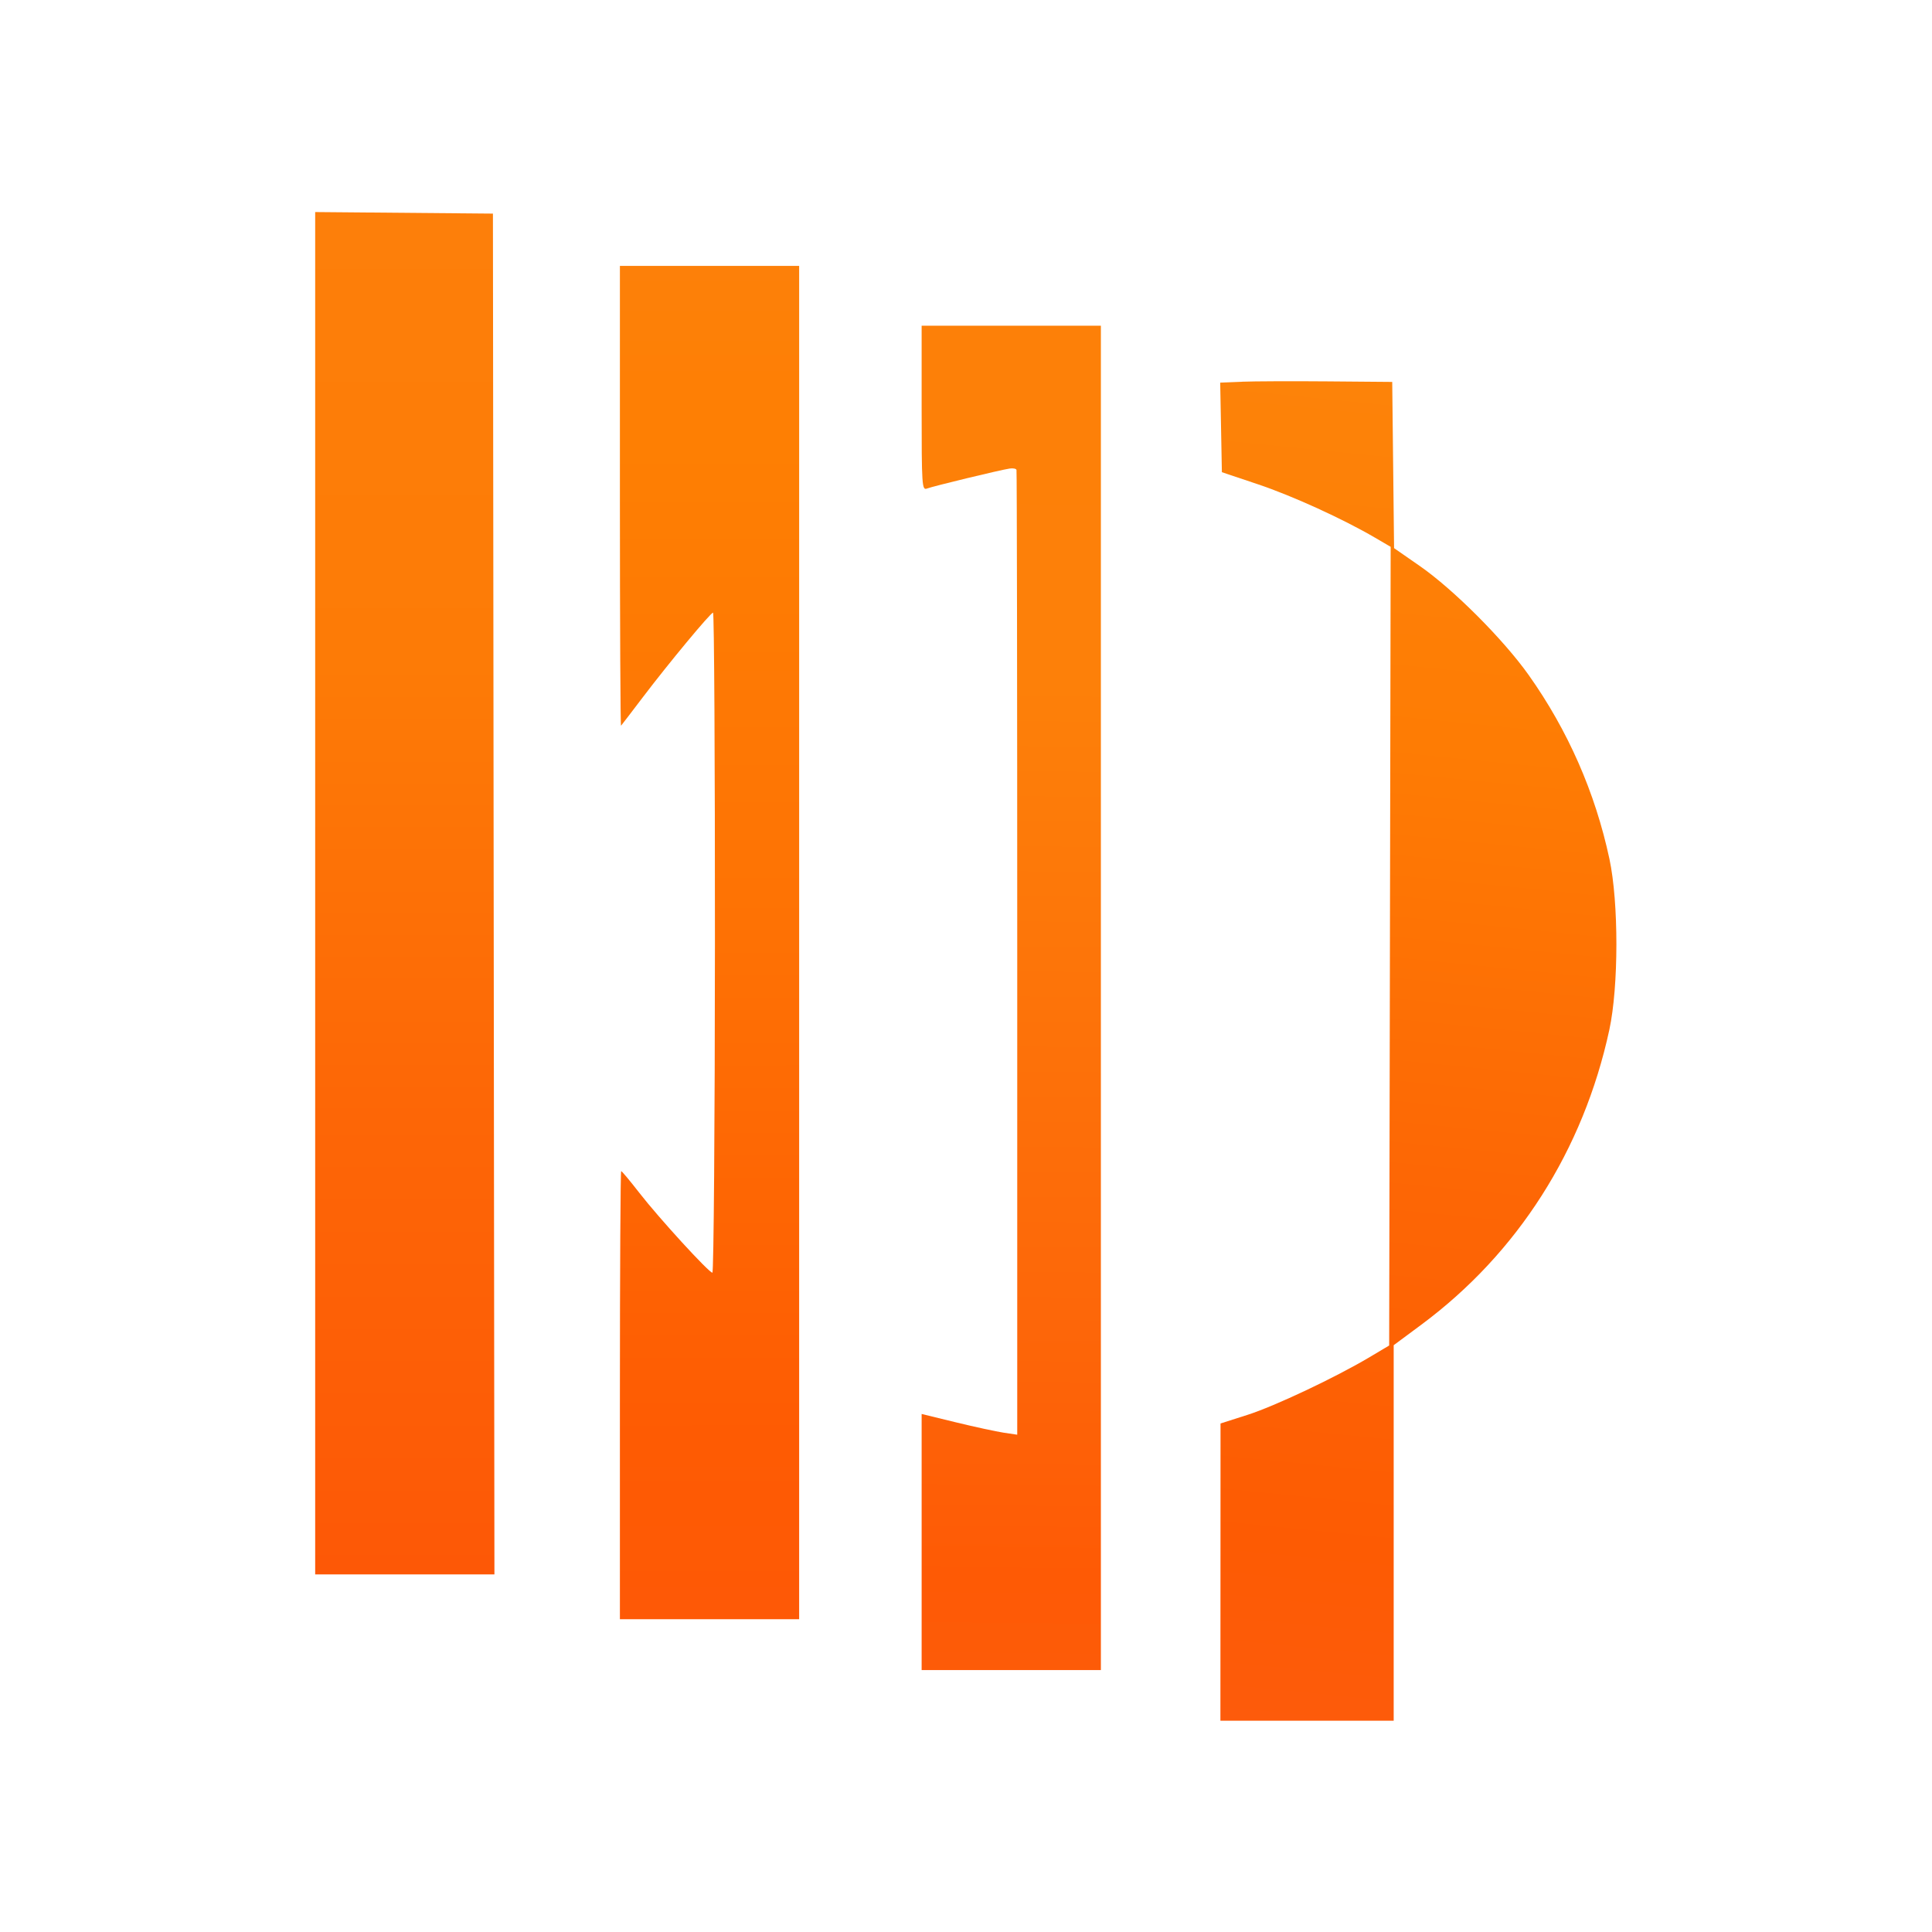
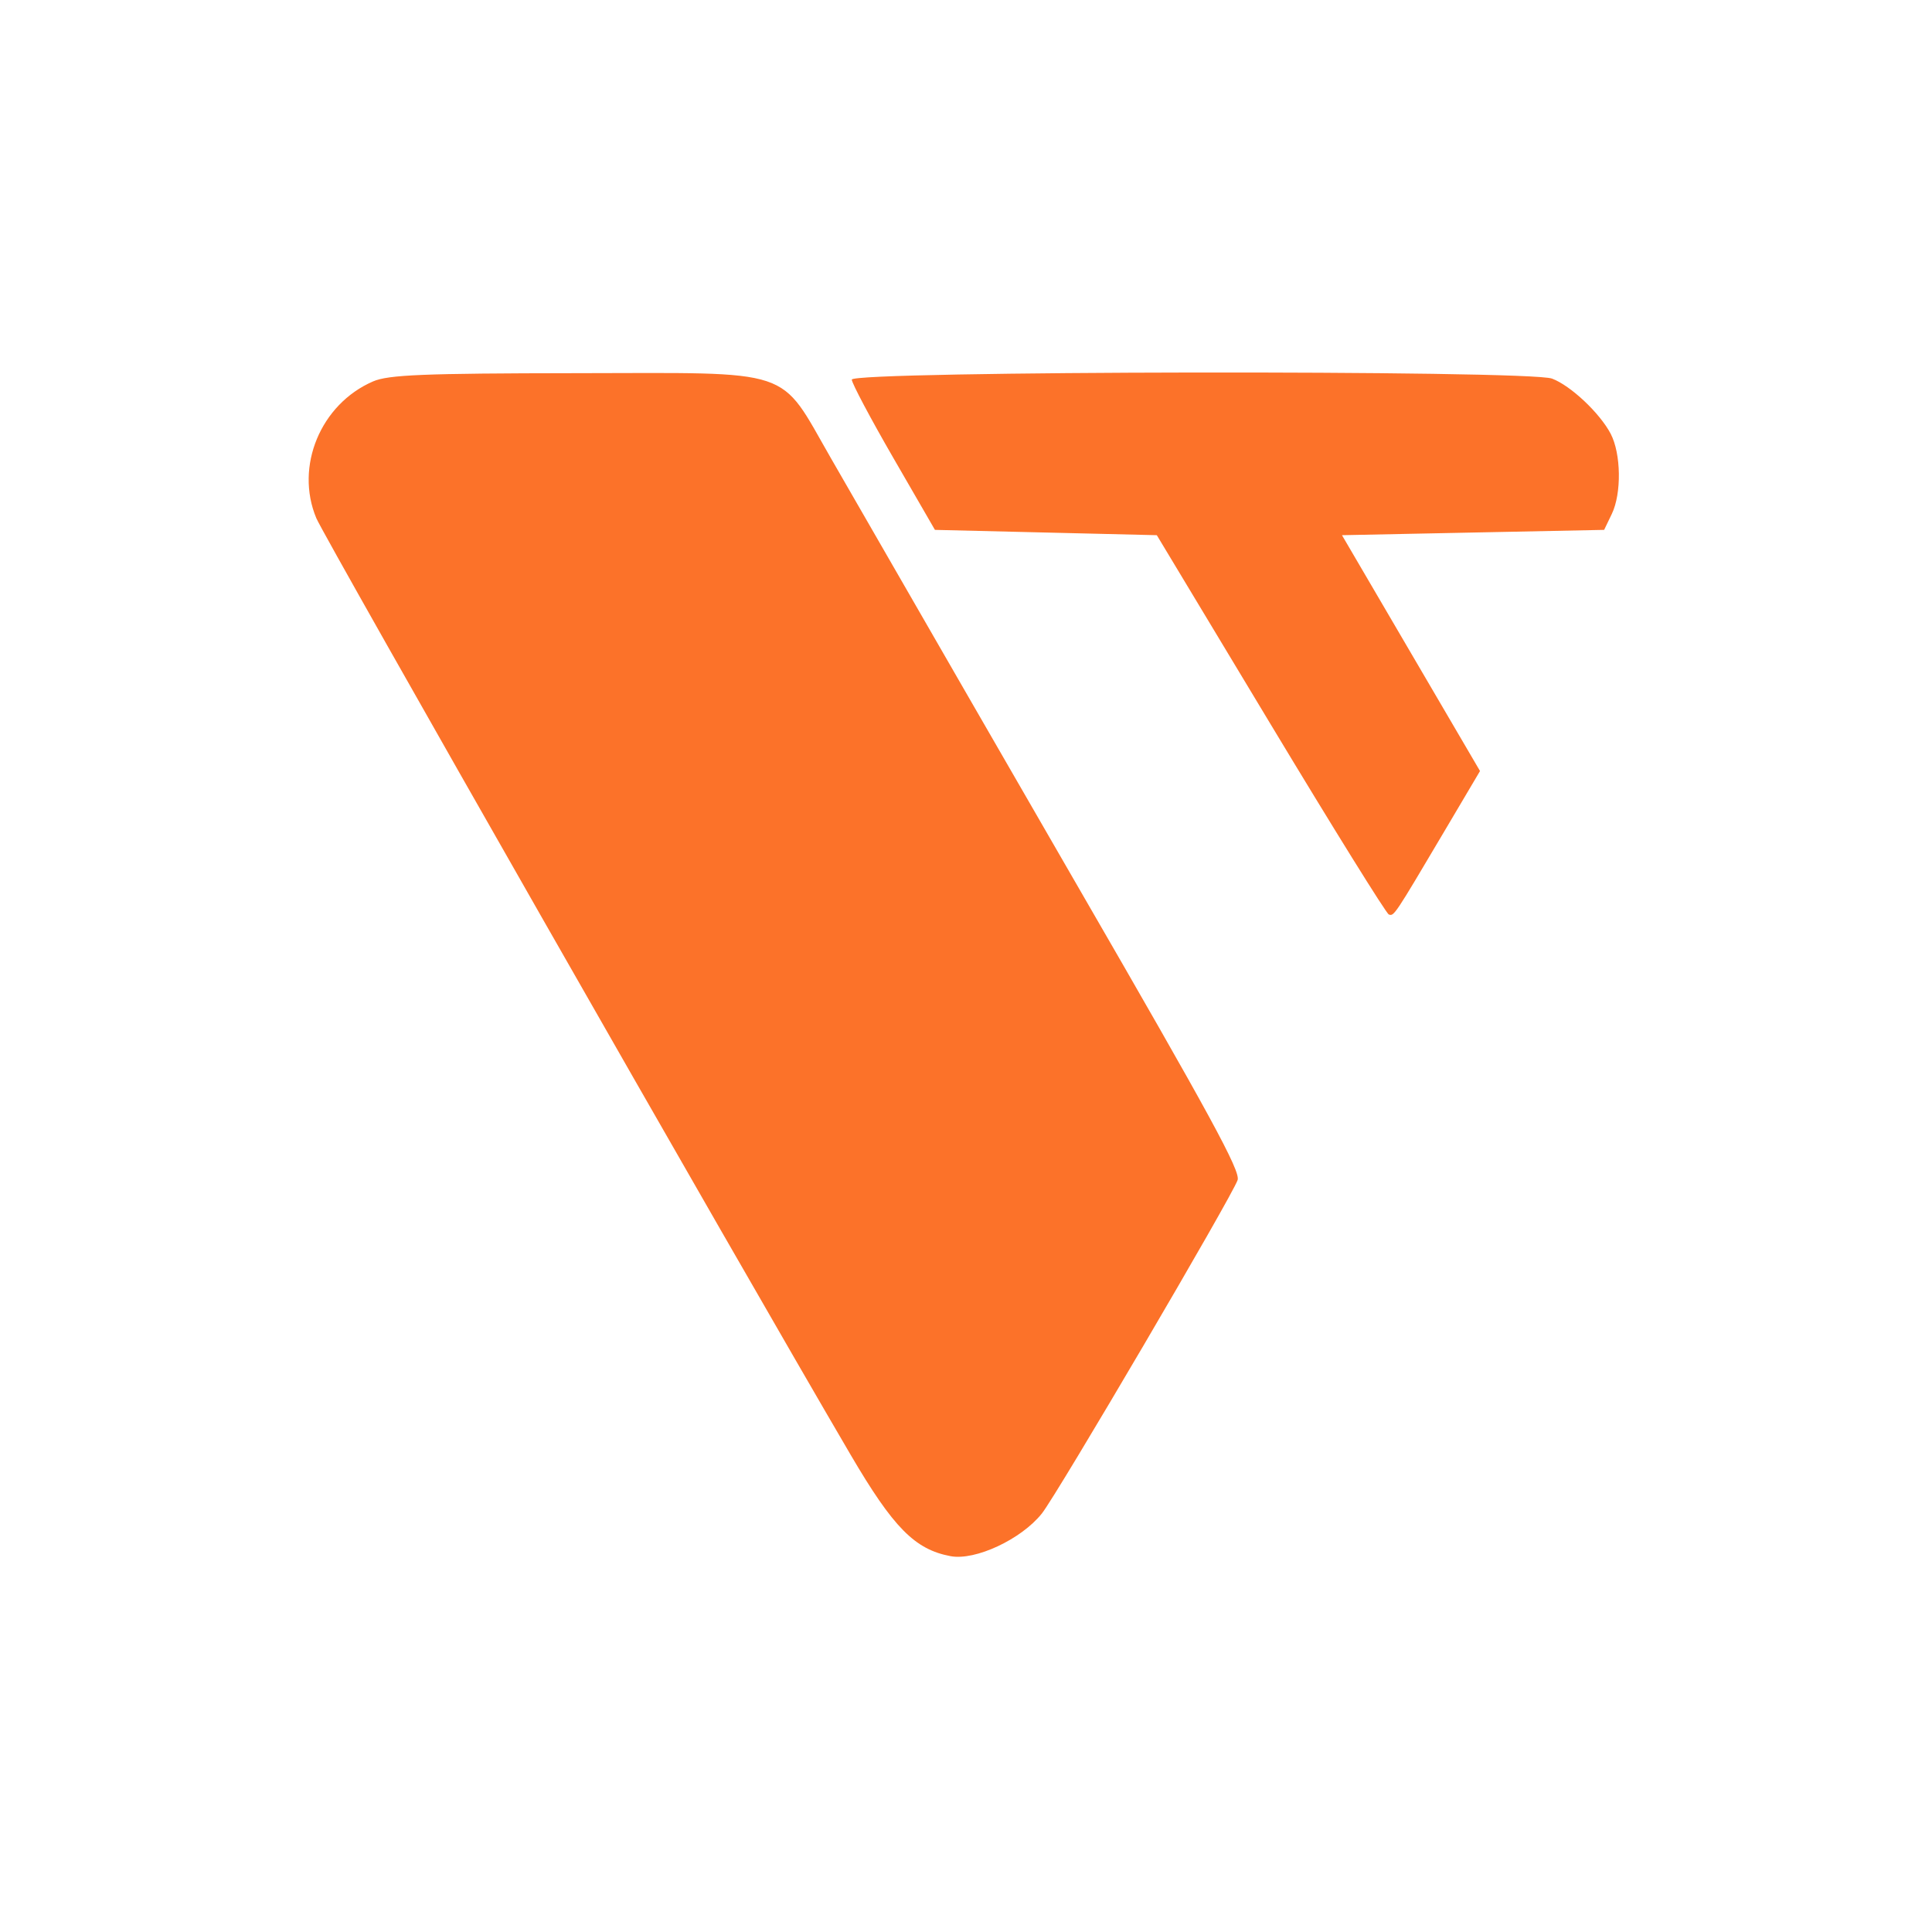
- <svg xmlns="http://www.w3.org/2000/svg" viewBox="69.5 107.0 646.7 646.7">
-   <defs>
-     <linearGradient id="grad0" gradientUnits="userSpaceOnUse" x1="204.50" y1="178.00" x2="204.50" y2="633.00">
-       <stop offset="0" stop-color="#fd7f0a" />
-       <stop offset="0.333" stop-color="#fd7b06" />
-       <stop offset="0.667" stop-color="#fd6606" />
-       <stop offset="1" stop-color="#fd5806" />
-     </linearGradient>
-     <linearGradient id="grad1" gradientUnits="userSpaceOnUse" x1="310.08" y1="195.99" x2="310.21" y2="648.01">
-       <stop offset="0" stop-color="#fd8009" />
-       <stop offset="0.133" stop-color="#fe7f03" />
-       <stop offset="0.467" stop-color="#fe7304" />
-       <stop offset="0.867" stop-color="#fe5b03" />
-       <stop offset="1" stop-color="#fe5906" />
-     </linearGradient>
-     <linearGradient id="grad2" gradientUnits="userSpaceOnUse" x1="413.78" y1="665.35" x2="418.12" y2="215.82">
-       <stop offset="0" stop-color="#fd5b08" />
-       <stop offset="0.067" stop-color="#fe5a05" />
-       <stop offset="0.267" stop-color="#fd6709" />
-       <stop offset="0.733" stop-color="#fd8009" />
-       <stop offset="1" stop-color="#fd8008" />
-     </linearGradient>
-     <linearGradient id="grad3" gradientUnits="userSpaceOnUse" x1="521.22" y1="686.31" x2="566.04" y2="237.20">
-       <stop offset="0" stop-color="#fd5b0b" />
-       <stop offset="0.133" stop-color="#fd5b03" />
-       <stop offset="0.4" stop-color="#fd6605" />
-       <stop offset="0.733" stop-color="#fe7c04" />
-       <stop offset="1" stop-color="#fd8309" />
-     </linearGradient>
-   </defs>
-   <path fill="url(#grad0)" stroke="none" fill-rule="evenodd" d="M175 405.99 l0 228.01 30 0 30 0 -.25 -227.75 -.25 -227.75 -29.75 -.26 -29.75 -.26 0 228.01z" data-index="3" />
-   <path fill="url(#grad3)" stroke="none" fill-rule="evenodd" d="M485.22 234.79 l-7.28 .29 .28 14.99 .28 14.99 11.99 4.02 c11.6 3.89 28.43 11.56 39.26 17.89 l5.25 3.07 -.25 133.67 -.25 133.67 -6.5 3.87 c-11.47 6.83 -31.82 16.45 -41.02 19.38 l-8.93 2.85 -.02 49.75 -.02 49.75 29 0 29 0 0 -62.85 0 -62.85 9.25 -6.86 c32.24 -23.93 54.23 -58.42 62.93 -98.69 3.14 -14.55 3.16 -42.66 .03 -57.25 -4.76 -22.22 -13.87 -42.96 -26.99 -61.48 -8.44 -11.91 -25.18 -28.68 -36.45 -36.52 l-8.64 -6 -.31 -27.82 -.31 -27.82 -21.5 -.18 c-11.82 -.1 -24.77 -.05 -28.78 .11z" data-index="4" />
-   <path fill="url(#grad1)" stroke="none" fill-rule="evenodd" d="M277 273.17 c0 42.44 .17 76.98 .38 76.75 .21 -.23 3.47 -4.49 7.25 -9.47 8.77 -11.55 22.67 -28.3 23.55 -28.38 .37 -.04 .66 49.66 .63 110.44 -.02 60.77 -.41 110.5 -.85 110.5 -1.17 0 -17.88 -18.26 -24.47 -26.75 -3.1 -3.99 -5.82 -7.25 -6.06 -7.25 -.24 0 -.43 33.75 -.43 75 l0 75 30 0 30 0 0 -226.5 0 -226.5 -30 0 -30 0 0 77.17z" data-index="5" />
-   <path fill="url(#grad2)" stroke="none" fill-rule="evenodd" d="M378 243.61 c0 25.88 .11 27.56 1.75 26.93 2.01 -.78 24.75 -6.28 27.75 -6.71 1.1 -.16 2.11 .04 2.25 .45 .14 .4 .25 73.23 .25 161.85 l0 161.11 -4.56 -.68 c-2.51 -.38 -9.71 -1.94 -16 -3.47 l-11.44 -2.79 0 42.86 0 42.86 30 0 30 0 0 -225 0 -225 -30 0 -30 0 0 27.61z" data-index="6" />
+ <svg xmlns="http://www.w3.org/2000/svg" viewBox="0 0 256 256" role="img" aria-label="OT">
+   <g transform="translate(40.96,49.42) scale(0.70478)">
+     <path fill="#fc7229" d="M 12.007 1.593 C 2.153 5.866, -2.707 17.585, 1.349 27.293 C 2.902 31.010, 80.427 166.908, 101.790 203.363 C 109.839 217.097, 113.873 221.191, 120.602 222.453 C 125.247 223.325, 133.885 219.290, 137.754 214.442 C 140.647 210.815, 173.597 154.686, 174.566 151.733 C 175.120 150.044, 169.546 139.806, 144.499 96.500 C 136.590 82.826, 114.718 44.887, 98.105 16.026 C 88.181 -1.214, 91.802 -0.008, 50.102 0.039 C 21.462 0.072, 14.898 0.339, 12.007 1.593 M 102.026 1.250 C 102.040 1.938, 105.563 8.575, 109.854 16 L 117.658 29.500 138.517 30 L 159.375 30.500 180.746 66 C 192.501 85.525, 202.512 101.640, 202.995 101.812 C 203.970 102.159, 204.010 102.099, 213.435 86.170 L 220.139 74.840 207.163 52.670 L 194.187 30.500 218.831 30 L 243.475 29.500 244.919 26.500 C 246.774 22.646, 246.667 15.181, 244.704 11.429 C 242.669 7.542, 237.183 2.380, 233.685 1.061 C 229.312 -0.587, 101.992 -0.405, 102.026 1.250 M 38.099 32.227 C 41.146 38.025, 120.852 177.824, 122.472 180.210 C 123.465 181.674, 124.911 179.728, 132.483 166.746 C 137.351 158.401, 141.309 151.106, 141.279 150.536 C 141.220 149.417, 138.090 143.936, 104.994 87 C 93.005 66.375, 80.752 45.225, 77.766 40 L 72.337 30.500 54.621 30.227 L 36.905 29.953 38.099 32.227" />
+   </g>
</svg>
